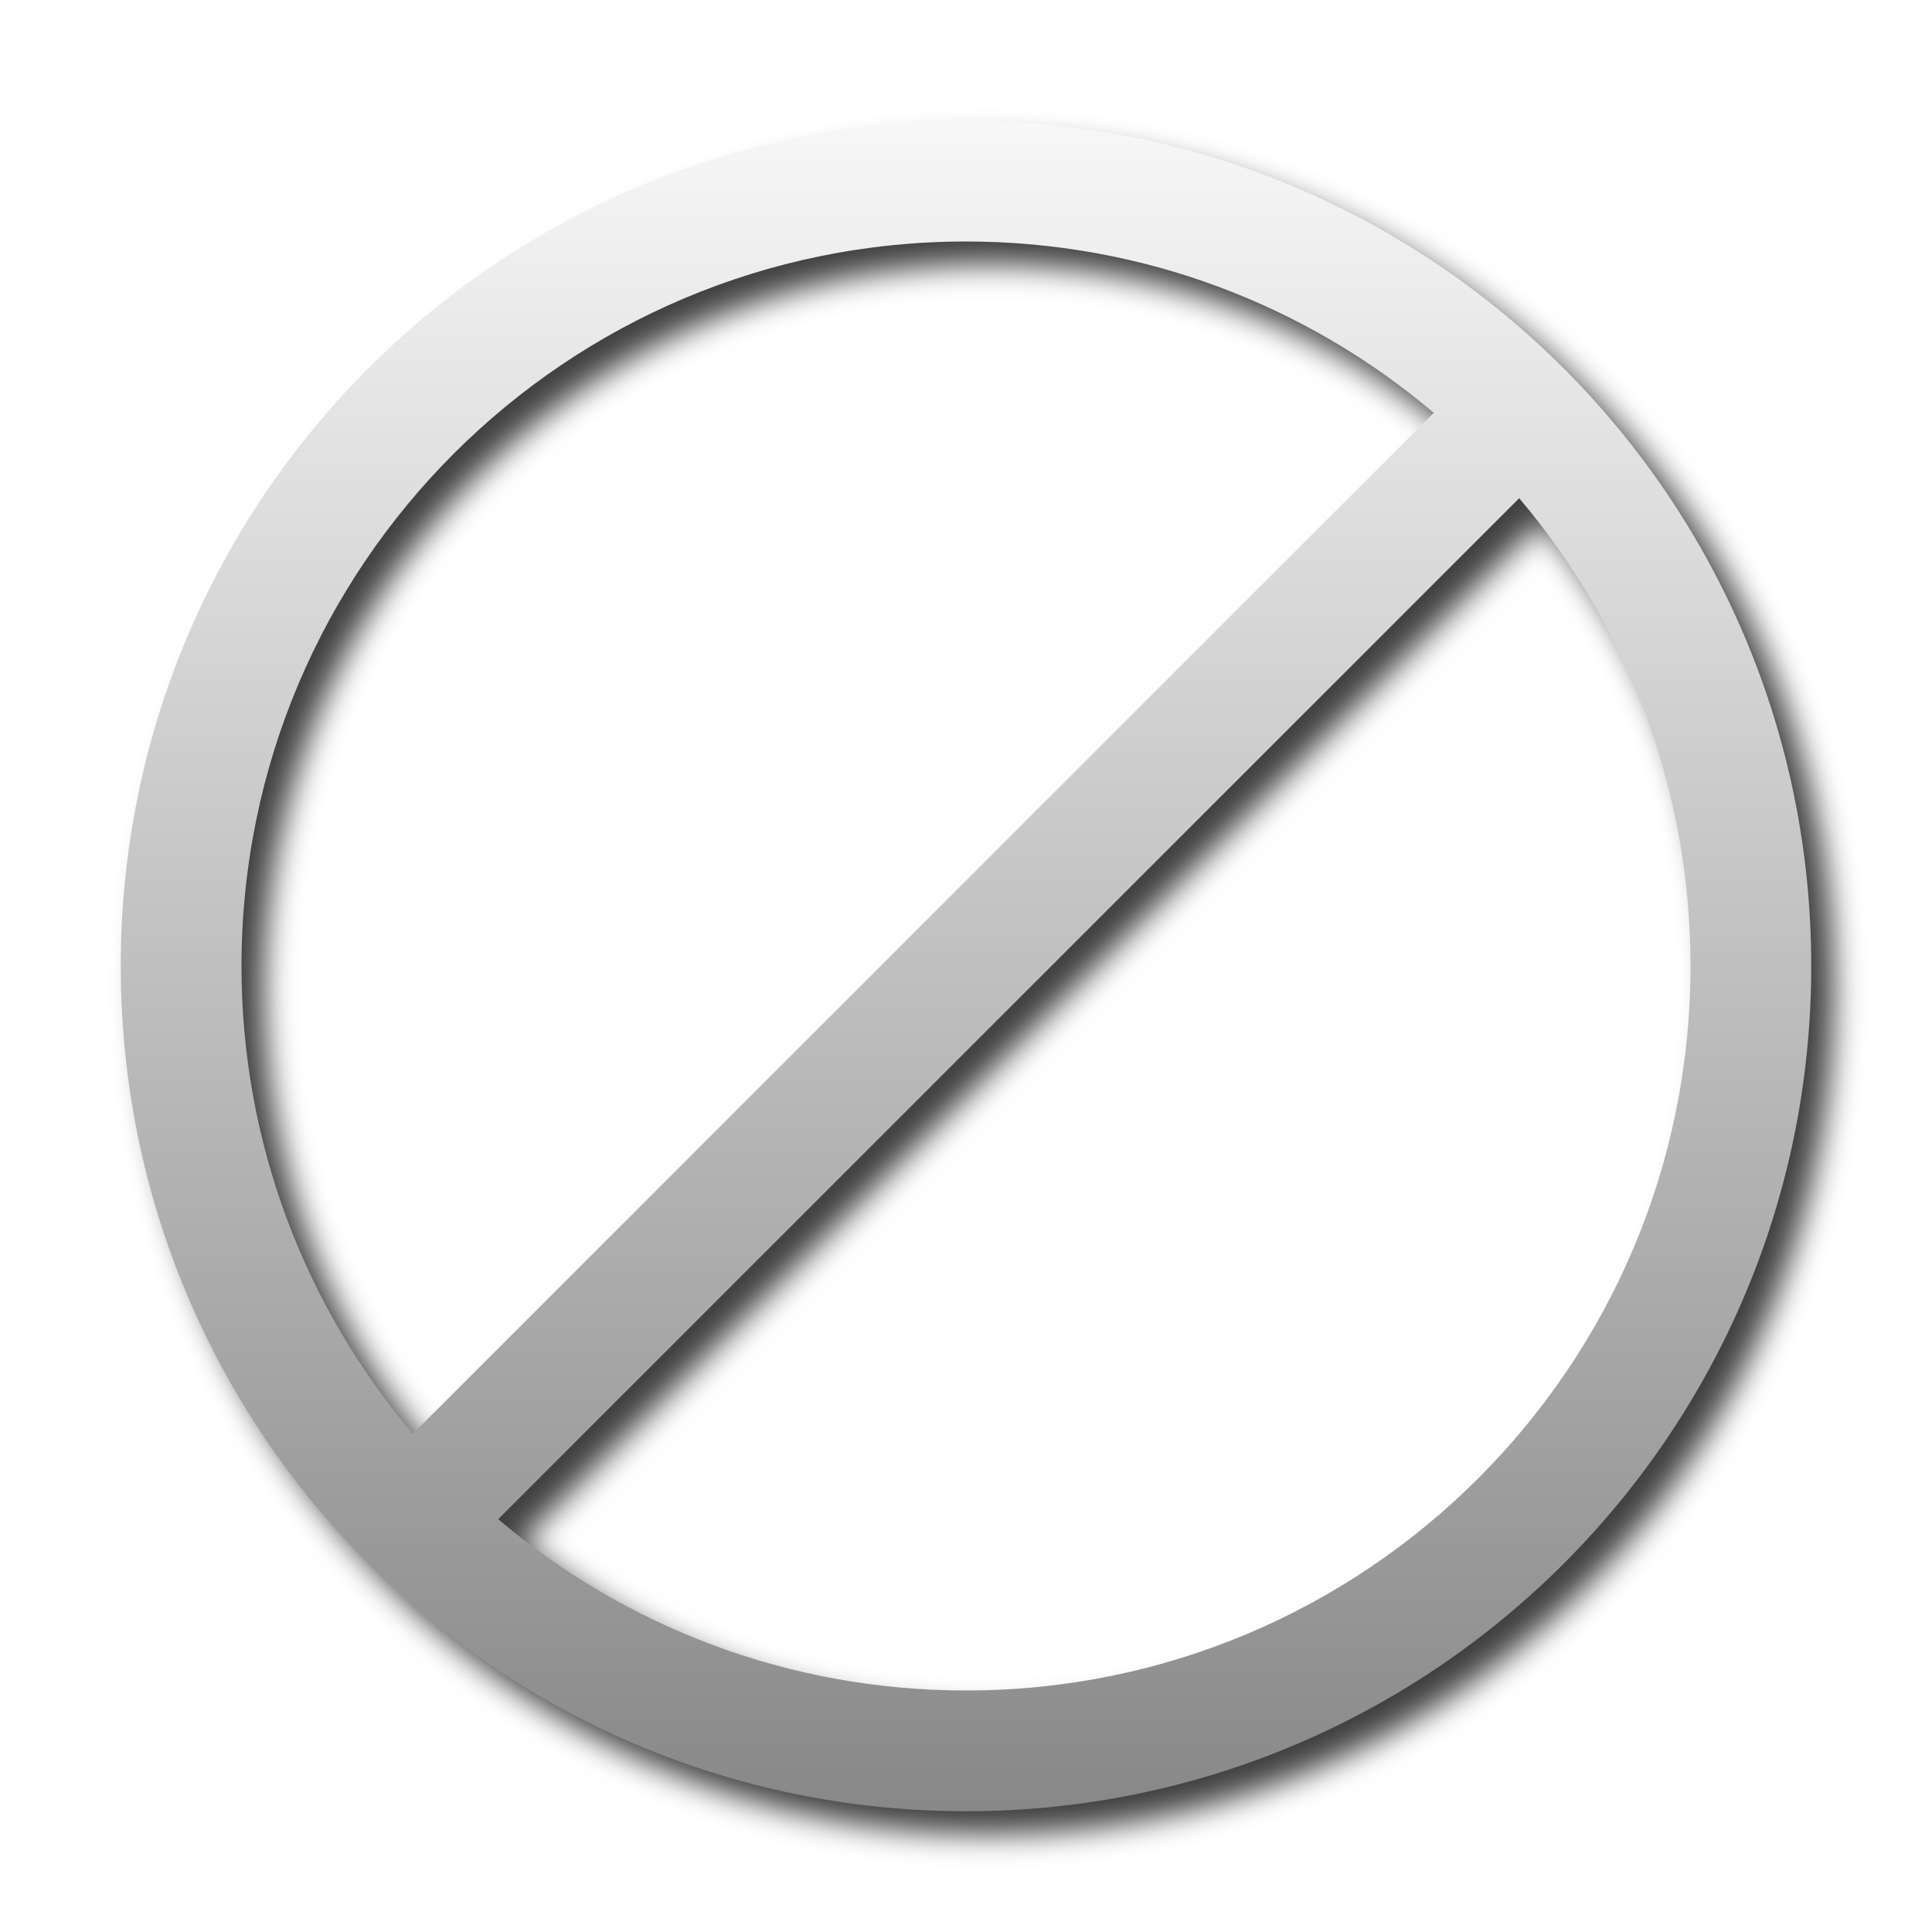
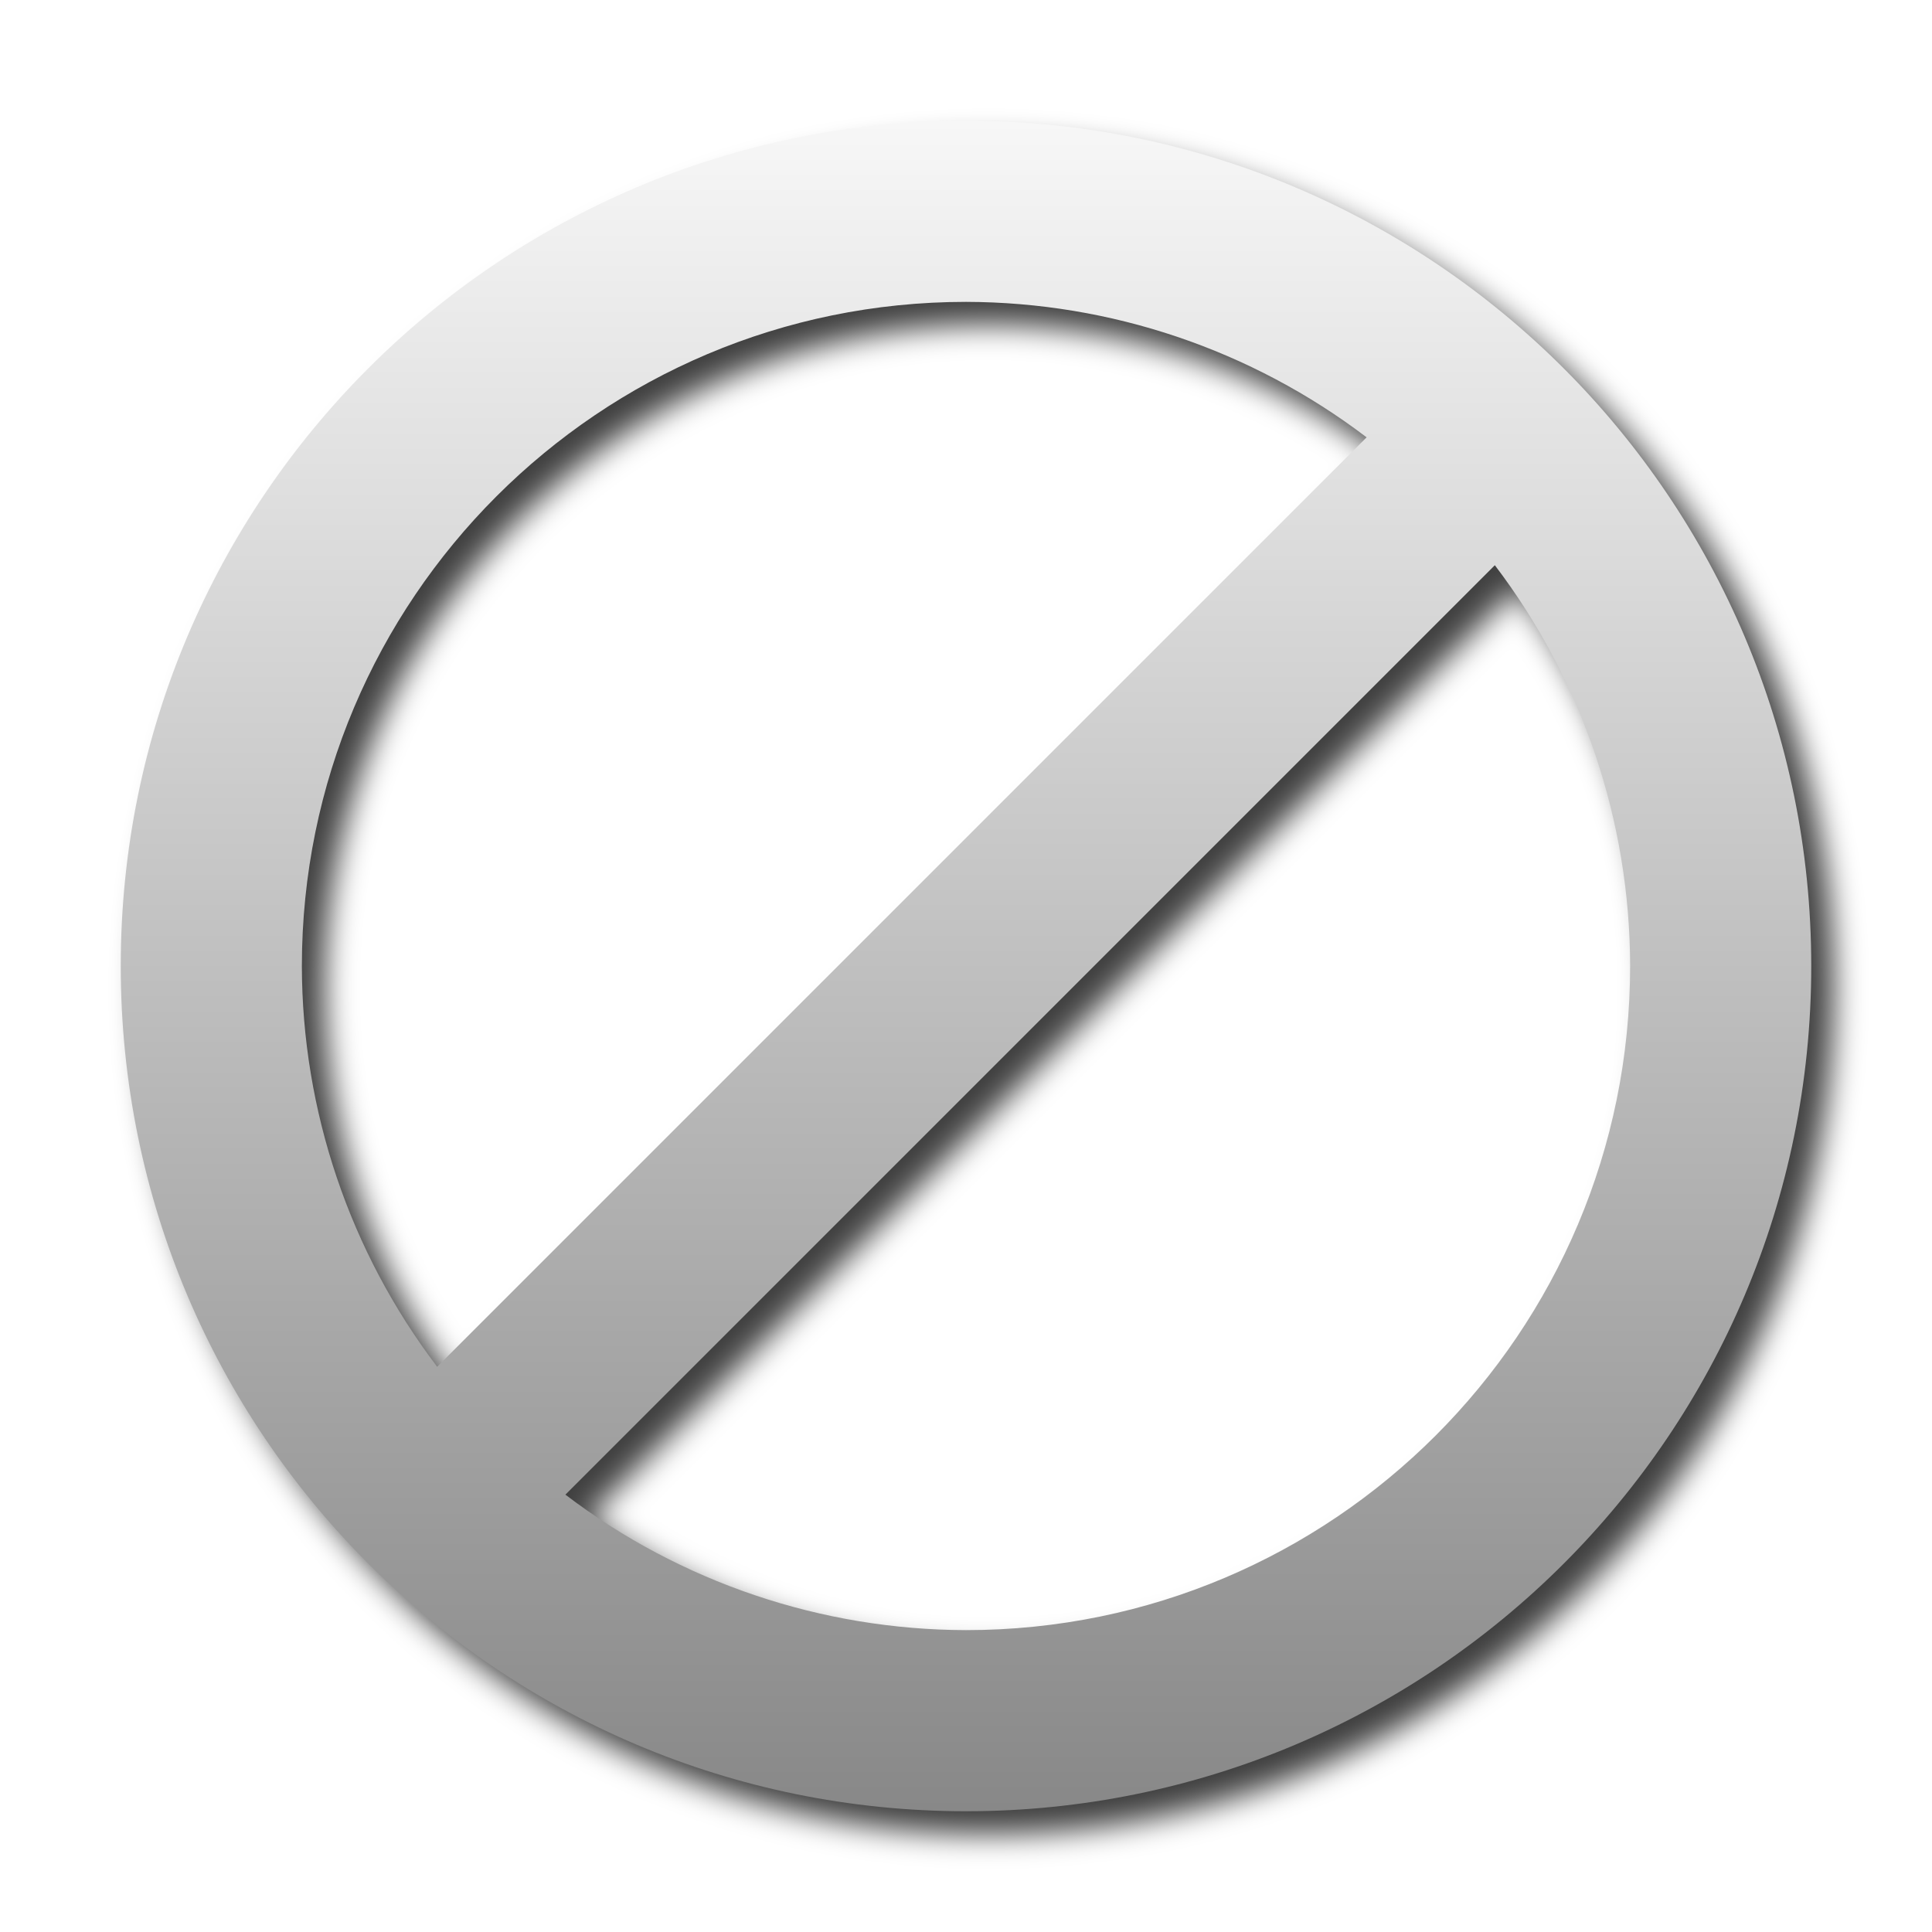
<svg xmlns="http://www.w3.org/2000/svg" xmlns:xlink="http://www.w3.org/1999/xlink" width="256" height="256" viewBox="0 0 256 256" id="svg2" version="1.1">
  <defs id="defs4">
-     <linearGradient id="linearGradient4303">
-       <stop style="stop-color:#808080;stop-opacity:1;" offset="0" id="stop4305" />
-       <stop style="stop-color:#ffffff;stop-opacity:1" offset="1" id="stop4307" />
+     <linearGradient id="linearGradient4183">
+       <stop style="stop-color:#808080;stop-opacity:1" offset="0" id="stop4185" />
+       <stop style="stop-color:#ffffff;stop-opacity:1" offset="1" id="stop4187" />
    </linearGradient>
    <filter style="color-interpolation-filters:sRGB;" id="filter4614">
      <feFlood flood-opacity="0.753" flood-color="rgb(0,0,0)" result="flood" id="feFlood4616" />
      <feComposite in="flood" in2="SourceGraphic" operator="in" result="composite1" id="feComposite4618" />
      <feGaussianBlur in="composite1" stdDeviation="2" result="blur" id="feGaussianBlur4620" />
      <feOffset dx="3" dy="3" result="offset" id="feOffset4622" />
      <feComposite in="SourceGraphic" in2="offset" operator="over" result="composite2" id="feComposite4624" />
    </filter>
-     <linearGradient xlink:href="#linearGradient4303" id="linearGradient4309" x1="256" y1="256" x2="256" y2="0" gradientUnits="userSpaceOnUse" />
+     <linearGradient xlink:href="#linearGradient4183" id="linearGradient4189" x1="256" y1="256" x2="256" y2="0" gradientUnits="userSpaceOnUse" />
+     <filter style="color-interpolation-filters:sRGB;" id="filter4191">
+       <feFlood flood-opacity="0.753" flood-color="rgb(0,0,0)" result="flood" id="feFlood4193" />
+       <feComposite in="flood" in2="SourceGraphic" operator="in" result="composite1" id="feComposite4195" />
+       <feGaussianBlur in="composite1" stdDeviation="2" result="blur" id="feGaussianBlur4197" />
+       <feOffset dx="3" dy="3" result="offset" id="feOffset4199" />
+       <feComposite in="SourceGraphic" in2="offset" operator="over" result="composite2" id="feComposite4201" />
+     </filter>
  </defs>
  <g id="layer1" transform="translate(0,-796.3622)">
-     <path style="fill:url(#linearGradient4309);fill-opacity:1;stroke:none;stroke-width:8;stroke-linecap:square;stroke-miterlimit:4;stroke-dasharray:none;stroke-opacity:1;filter:url(#filter4614)" d="M 128 16 C 66.144 16 16 66.144 16 128 C 16 189.856 66.144 240 128 240 C 189.856 240 240 189.856 240 128 C 240 66.144 189.856 16 128 16 z M 128 32 C 151.63 32 173.261 40.543 189.986 54.701 L 54.701 189.986 C 40.543 173.261 32 151.63 32 128 C 32 74.981 74.981 32 128 32 z M 201.299 66.014 C 215.457 82.739 224 104.37 224 128 C 224 181.019 181.019 224 128 224 C 104.37 224 82.739 215.457 66.014 201.299 L 201.299 66.014 z " transform="translate(0,796.3622)" id="path4256" />
    <flowRoot xml:space="preserve" id="flowRoot4274" style="fill:black;stroke:none;stroke-opacity:1;stroke-width:1px;stroke-linejoin:miter;stroke-linecap:butt;fill-opacity:1;font-family:Akashi;font-style:normal;font-weight:normal;font-size:40px;line-height:125%;letter-spacing:0px;word-spacing:0px;-inkscape-font-specification:Akashi;font-stretch:normal;font-variant:normal;">
      <flowRegion id="flowRegion4276">
        <rect id="rect4278" width="256" height="256" x="0" y="0" style="-inkscape-font-specification:Akashi;font-family:Akashi;font-weight:normal;font-style:normal;font-stretch:normal;font-variant:normal;" />
      </flowRegion>
      <flowPara id="flowPara4280" />
    </flowRoot>
    <flowRoot xml:space="preserve" id="flowRoot4282" style="fill:black;stroke:none;stroke-opacity:1;stroke-width:1px;stroke-linejoin:miter;stroke-linecap:butt;fill-opacity:1;font-family:sans-serif;font-style:normal;font-weight:normal;font-size:40px;line-height:125%;letter-spacing:0px;word-spacing:0px">
      <flowRegion id="flowRegion4284">
        <rect id="rect4286" width="264" height="248" x="0" y="0" />
      </flowRegion>
      <flowPara id="flowPara4288" />
    </flowRoot>
+     <path style="fill:url(#linearGradient4189);fill-opacity:1;stroke:none;stroke-width:8;stroke-linecap:square;stroke-miterlimit:4;stroke-dasharray:none;stroke-opacity:1;filter:url(#filter4191)" d="M 128 16 A 112 112 0 0 0 16 128 A 112 112 0 0 0 128 240 A 112 112 0 0 0 240 128 A 112 112 0 0 0 128 16 z M 128 40 A 88 88 0 0 1 181.082 57.949 L 57.926 181.105 A 88 88 0 0 1 40 128 A 88 88 0 0 1 128 40 z M 198.074 74.895 A 88 88 0 0 1 216 128 A 88 88 0 0 1 128 216 A 88 88 0 0 1 74.92 198.051 L 198.074 74.895 z " transform="translate(0,796.3622)" id="path4175" />
  </g>
</svg>
